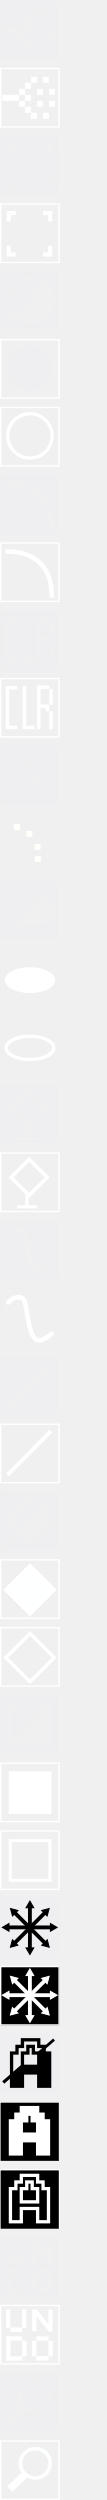
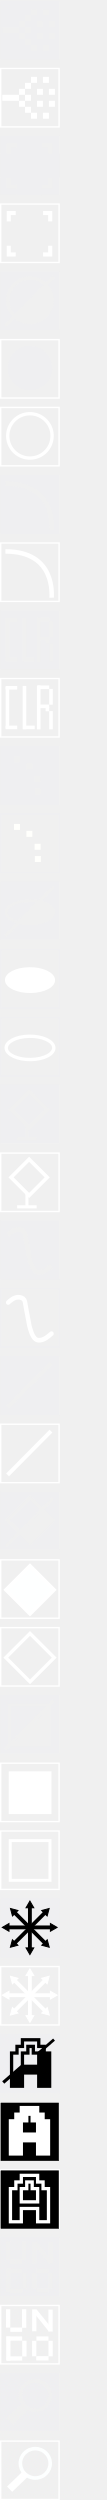
<svg xmlns="http://www.w3.org/2000/svg" xmlns:ns1="http://vectornator.io">
  <symbol id="airbrush" viewBox="0 0 26.458 26.458">
    <defs>
      <mask id="airbrush-mask">
        <rect x="3.742" y="3.149" width="26.245" height="26.245" fill="white" />
        <g stroke-width=".936" fill="black">
          <rect x="22.647" y="7.071" width="2.646" height="2.646" />
          <rect x="12.064" y="12.363" width="2.646" height="2.646" />
          <rect x="14.71" y="9.717" width="2.646" height="2.646" />
          <rect x="17.356" y="7.071" width="2.646" height="2.646" />
          <rect x="14.71" y="15.008" width="2.646" height="2.646" />
          <rect x="12.064" y="17.654" width="2.646" height="2.646" />
          <rect x="20.002" y="12.363" width="2.646" height="2.646" />
          <rect x="14.71" y="20.3" width="2.646" height="2.646" />
          <rect x="17.356" y="22.945" width="2.646" height="2.646" />
          <rect x="20.002" y="17.654" width="2.646" height="2.646" />
          <rect x="22.647" y="22.945" width="2.646" height="2.646" />
          <rect x="25.294" y="12.363" width="2.646" height="2.646" />
          <rect x="25.294" y="17.654" width="2.646" height="2.646" />
        </g>
        <rect x="4.653" y="15.008" width="7.412" height="2.646" stroke-width="1.566" />
      </mask>
    </defs>
    <g transform="translate(-3.635 -3.0423)">
      <rect x="3.742" y="3.519" width="26.245" height="26.245" fill="#EFEFF1" mask="url(#airbrush-mask)" />
    </g>
  </symbol>
  <symbol id="airbrush-active" viewBox="0 0 26.458 26.458">
    <g transform="translate(-3.635 -3.0423)">
      <rect x="3.742" y="3.149" width="26.245" height="26.245" stroke="white" fill="transparent" />
      <g fill="#fff" fill-rule="evenodd">
        <g stroke-width=".936">
          <rect x="22.647" y="7.071" width="2.646" height="2.646" />
          <rect x="12.064" y="12.363" width="2.646" height="2.646" />
          <rect x="14.71" y="9.717" width="2.646" height="2.646" />
          <rect x="17.356" y="7.071" width="2.646" height="2.646" />
          <rect x="14.71" y="15.008" width="2.646" height="2.646" />
          <rect x="12.064" y="17.654" width="2.646" height="2.646" />
          <rect x="20.002" y="12.363" width="2.646" height="2.646" />
          <rect x="14.71" y="20.3" width="2.646" height="2.646" />
          <rect x="17.356" y="22.945" width="2.646" height="2.646" />
          <rect x="20.002" y="17.654" width="2.646" height="2.646" />
          <rect x="22.647" y="22.945" width="2.646" height="2.646" />
          <rect x="25.294" y="12.363" width="2.646" height="2.646" />
          <rect x="25.294" y="17.654" width="2.646" height="2.646" />
        </g>
        <rect x="4.653" y="15.008" width="7.412" height="2.646" stroke-width="1.566" />
      </g>
    </g>
  </symbol>
  <symbol id="brush-selector" viewBox="0 0 26.458 26.458">
    <defs>
      <mask id="brush-selector-mask">
        <rect x="3.742" y="3.149" width="26.245" height="26.245" fill="white" />
        <g fill-rule="evenodd" fill="white">
          <rect x="7.51" y="7.693" width="18.335" height="18.326" stroke="black" stroke-width="1.82" />
          <rect x="11.125" y="3.452" width="11.031" height="26.474" stroke-width="1.073" />
          <rect x="3.675" y="11.389" width="26.419" height="10.771" stroke-width="1.065" />
        </g>
      </mask>
    </defs>
    <g transform="translate(-3.635 -3.4126)">
      <rect x="3.742" y="3.519" width="26.245" height="26.245" fill="#EFEFF1" mask="url(#brush-selector-mask)" />
    </g>
  </symbol>
  <symbol id="brush-selector-active" viewBox="0 0 26.458 26.458">
    <defs>
      <mask id="brush-selector-active-mask">
        <rect x="3.742" y="3.149" width="26.245" height="26.245" fill="white" />
        <g fill="black">
          <rect x="11.125" y="3.452" width="11.031" height="26.474" stroke-width="1.073" stroke="black" />
          <rect x="3.675" y="11.389" width="26.419" height="10.771" stroke-width="1.065" />
        </g>
      </mask>
    </defs>
    <g transform="translate(-3.635 -3.4126)">
      <rect x="3.742" y="3.519" width="26.245" height="26.245" stroke="white" fill="transparent" />
      <rect x="7.51" y="7.693" width="18.335" height="18.326" fill="transparent" stroke="white" stroke-width="1.82" mask="url(#brush-selector-active-mask)" />
    </g>
  </symbol>
  <symbol id="circle" viewBox="0 0 26.458 26.458">
    <defs>
      <mask id="circle-mask">
        <rect x="3.742" y="3.149" width="26.245" height="26.245" fill="white" />
        <g stroke="black">
          <path d="m5.991 27.548 21.342-21.645" fill="none" stroke-width="1.379" />
          <circle transform="rotate(-2.1486)" cx="16.248" cy="16.939" r="9.818" fill="none" stroke-linecap="round" stroke-width="1.48" />
          <path d="m16.059 26.136c-1.261-0.061-2.496-0.384-3.685-0.963-0.543-0.264-1.554-0.904-1.888-1.195l-0.164-0.143 5.438-5.517c2.991-3.034 6.064-6.149 6.83-6.92l1.391-1.403 0.279 0.347c1.912 2.38 2.583 5.58 1.793 8.558-0.437 1.648-1.314 3.172-2.518 4.375-0.824 0.823-1.563 1.351-2.628 1.877-1.55 0.765-3.059 1.071-4.849 0.984z" stroke-linecap="round" stroke-width=".061" fill="black" />
        </g>
      </mask>
    </defs>
    <g transform="translate(-3.635 -3.4126)">
      <rect x="3.742" y="3.519" width="26.245" height="26.245" fill="#EFEFF1" mask="url(#circle-mask)" />
    </g>
  </symbol>
  <symbol id="circle-filled-active" viewBox="0 0 26.458 26.458">
    <g transform="translate(-3.635 -3.4126)" stroke-linecap="round">
      <rect x="3.742" y="3.519" width="26.245" height="26.245" fill="transparent" stroke="white" />
      <circle transform="rotate(-2.1486)" cx="16.248" cy="16.939" r="9.818" fill="#EFEFF1" />
    </g>
  </symbol>
  <symbol id="circle-nofill-active" viewBox="0 0 26.458 26.458">
    <g transform="translate(-3.635 -3.4126)" stroke-linecap="round" fill="transparent">
      <rect x="3.742" y="3.519" width="26.245" height="26.245" stroke="white" />
      <circle transform="rotate(-2.1486)" cx="16.248" cy="16.939" r="9.818" stroke="#fff" stroke-width="1.48" />
    </g>
  </symbol>
  <symbol id="curve" viewBox="0 0 26.458 26.458">
    <defs>
      <mask id="curve-mask">
        <rect x="3.742" y="3.149" width="26.245" height="26.245" fill="white" />
        <path d="m6.032 7.084c22.289-0.027 20.424 19.23 20.465 20.47" fill="none" stroke="black" stroke-width="2.003" />
      </mask>
    </defs>
    <g transform="translate(-3.635 -3.0423)" fill="#EFEFF1">
      <rect x="3.742" y="3.118" width="26.245" height="26.245" mask="url(#curve-mask)" />
    </g>
  </symbol>
  <symbol id="curve-active" viewBox="0 0 26.458 26.458">
    <g transform="translate(-3.635 -3.0423)">
      <rect x="3.742" y="3.149" width="26.245" height="26.245" fill="transparent" stroke="white" />
      <path d="m6.032 7.084c22.289-0.027 20.424 19.23 20.465 20.47" fill="none" stroke="#fff" stroke-width="2.003" />
    </g>
  </symbol>
  <symbol id="clr" viewBox="0 0 26.458 26.458">
    <defs>
      <mask id="clr-mask">
        <rect x="3.742" y="3.149" width="26.245" height="26.245" fill="white" />
        <g stroke="#000">
          <g stroke-width="1.587">
            <path d="m6.923 6.981v18.379" />
            <path d="m6.13 7.418h5.106" />
            <path d="m6.13 24.964h5.106" />
          </g>
          <path d="m14.455 6.603v19.162" stroke-width="1.591" />
          <path d="m13.889 24.964h5.106" stroke-width="1.587" />
          <path d="m20.777 6.406v19.427" stroke-width="1.581" />
          <g stroke-width="1.587">
            <path d="m20.311 7.2h5.106" />
            <path d="m26.208 7.918v6.992" />
            <path d="m20.682 15.628h4.736" />
          </g>
          <path d="m26.212 17.732v8.088" stroke-width="1.583" />
          <path d="m24.608 15.877v1.926" stroke-width="1.587" />
        </g>
      </mask>
    </defs>
    <g transform="translate(-3.635 -3.0423)" fill="#EFEFF1">
      <rect x="3.742" y="3.118" width="26.245" height="26.245" mask="url(#clr-mask)" />
    </g>
  </symbol>
  <symbol id="clr-active" viewBox="0 0 26.458 26.458">
    <g transform="translate(-3.635 -3.0423)">
      <rect x="3.742" y="3.118" width="26.245" height="26.245" stroke="white" fill="transparent" />
      <g fill="none" stroke="white">
        <g stroke-width="1.587">
          <path d="m6.923 6.981v18.379" />
          <path d="m6.13 7.418h5.106" />
          <path d="m6.13 24.964h5.106" />
        </g>
        <path d="m14.455 6.603v19.162" stroke-width="1.591" />
        <path d="m13.889 24.964h5.106" stroke-width="1.587" />
        <path d="m20.777 6.406v19.427" stroke-width="1.581" />
        <g stroke-width="1.587">
          <path d="m20.311 7.2h5.106" />
          <path d="m26.208 7.918v6.992" />
          <path d="m20.682 15.628h4.736" />
        </g>
        <path d="m26.212 17.732v8.088" stroke-width="1.583" />
        <path d="m24.608 15.877v1.926" stroke-width="1.587" />
      </g>
    </g>
  </symbol>
  <symbol id="dotted-freehand" viewBox="0 0 26.458 26.458">
    <defs>
      <mask id="dotted-freehand-mask">
        <rect x="3.742" y="3.149" width="26.245" height="26.245" fill="white" />
        <g stroke-width=".936" fill="black">
          <rect x="9.829" y="7.688" width="2.646" height="2.646" />
          <rect x="15.306" y="10.741" width="2.646" height="2.646" />
          <rect x="18.941" y="16.463" width="2.646" height="2.646" />
          <rect x="19.076" y="21.883" width="2.646" height="2.646" />
        </g>
      </mask>
    </defs>
    <g transform="translate(-3.635 -3.0423)">
      <rect x="3.742" y="3.149" width="26.245" height="26.245" fill="#EFEFF1" mask="url(#dotted-freehand-mask)" />
    </g>
  </symbol>
  <symbol id="dotted-freehand-active" viewBox="0 0 26.458 26.458">
    <g transform="translate(-3.635 -3.0423)">
      <rect x="3.742" y="3.149" width="26.245" height="26.245" stroke="#EFEFF1" fill="transparent" />
      <g fill="#fffffc" fill-rule="evenodd" stroke-width=".936">
        <rect x="9.829" y="7.688" width="2.646" height="2.646" />
        <rect x="15.306" y="10.741" width="2.646" height="2.646" />
        <rect x="18.941" y="16.463" width="2.646" height="2.646" />
        <rect x="19.076" y="21.883" width="2.646" height="2.646" />
      </g>
    </g>
  </symbol>
  <symbol id="ellipse" viewBox="0 0 26.458 26.458">
    <defs>
      <mask id="ellipse-mask">
        <rect x="3.742" y="3.149" width="26.245" height="26.245" fill="white" />
        <g stroke="black">
          <ellipse transform="matrix(.99983 -.018371 .076387 .99708 0 0)" cx="15.581" cy="17.498" rx="10.53" ry="5.171" fill="#EFEFF1" stroke-linecap="round" stroke-width="1.112" />
          <path d="m5.991 27.548 21.342-21.645" fill="none" stroke-width="1.379" />
          <path transform="translate(3.635 3.4126)" d="m11.781 18.254c-1.013-0.097-2.015-0.234-2.115-0.29-0.079-0.044 1.185-1.379 3.954-4.178l4.07-4.113 0.578 0.149c2.128 0.551 4.025 1.731 4.662 2.901 1.308 2.403-2.336 4.956-7.848 5.499-0.856 0.084-2.583 0.101-3.301 0.032z" stroke-width=".847" />
        </g>
      </mask>
    </defs>
    <g transform="translate(-3.635 -3.4126)">
      <rect x="3.742" y="3.519" width="26.245" height="26.245" fill="#EFEFF1" mask="url(#ellipse-mask)" />
    </g>
  </symbol>
  <symbol id="ellipse-filled-active" viewBox="0 0 26.458 26.458">
    <g transform="translate(-3.635 -3.4126)" stroke-linecap="round">
      <rect x="3.742" y="3.519" width="26.245" height="26.245" fill="transparent" stroke="#EFEFF1" />
      <ellipse transform="matrix(.99983 -.018371 .076387 .99708 0 0)" cx="15.581" cy="17.498" rx="10.53" ry="5.171" fill="#fff" stroke="#fff" stroke-width="1.112" />
    </g>
  </symbol>
  <symbol id="ellipse-nofill-active" viewBox="0 0 26.458 26.458">
    <g transform="translate(-3.635 -3.4126)" stroke-linecap="round" fill="transparent">
      <rect x="3.742" y="3.519" width="26.245" height="26.245" stroke="#EFEFF1" />
      <ellipse transform="matrix(.99983 -.018371 .076387 .99708 0 0)" cx="15.581" cy="17.498" rx="10.53" ry="5.171" stroke="#fff" stroke-width="1.49" />
    </g>
  </symbol>
  <symbol id="floodfill" viewBox="0 0 26.458 26.458">
    <defs>
      <mask id="floodfill-mask">
        <rect x="3.742" y="3.149" width="26.245" height="26.245" fill="white" />
        <g fill="transparent" stroke="black">
          <rect transform="rotate(45)" x="16.248" y="-7.121" width="11.319" height="11.319" stroke-width="1.614" />
          <path d="m15.555 21.495v6.342" stroke-width="1.383" />
          <path d="m11.217 27.49h8.636" stroke-width="1.379" />
        </g>
      </mask>
    </defs>
    <g transform="translate(-3.635 -3.4126)">
      <rect x="3.742" y="3.149" width="26.245" height="26.245" fill="#EFEFF1" mask="url(#floodfill-mask)" />
    </g>
  </symbol>
  <symbol id="floodfill-active" viewBox="0 0 26.458 26.458">
    <g transform="translate(-3.635 -3.4126)" stroke="#fff">
      <rect x="3.742" y="3.519" width="26.245" height="26.245" stroke="white" fill="transparent" />
      <g fill="none">
        <rect transform="rotate(45)" x="16.248" y="-7.121" width="11.319" height="11.319" stroke-width="1.614" />
        <path d="m15.555 21.495v6.342" stroke-width="1.383" />
        <path d="m11.217 27.49h8.636" stroke-width="1.379" />
      </g>
    </g>
  </symbol>
  <symbol id="freehand" viewBox="0 0 26.458 26.458">
    <defs>
      <mask id="freehand-mask">
        <rect x="3.742" y="3.149" width="26.245" height="26.245" fill="white" />
        <path transform="matrix(.97643 0 0 1.0266 .72127 -.24277)" d="m6.681 9.441c1.099-0.895 2.177-1.772 3.425-2.105s2.569-0.099 3.316 0.439c0.746 0.539 0.88 1.371 1.029 2.234 0.149 0.862 0.315 1.762 0.521 2.808 0.206 1.046 0.454 2.24 0.675 3.381 0.221 1.141 0.428 2.294 0.624 3.146 0.196 0.851 0.382 1.408 0.6 2.043s0.462 1.338 0.766 1.942c0.303 0.603 0.661 1.097 0.985 1.454 0.324 0.357 0.614 0.579 0.929 0.723 0.315 0.144 0.656 0.212 1.064 0.22 0.408 0.008 0.885-0.043 1.438-0.196 0.553-0.153 1.183-0.409 1.906-0.868 0.723-0.46 1.54-1.124 2.357-1.787" stroke-width="2.016" stroke="black" fill="transparent" />
      </mask>
    </defs>
    <g transform="translate(-3.635 -3.0423)" stroke-linecap="round">
      <rect x="3.742" y="3.149" width="26.245" height="26.245" fill="#EFEFF1" mask="url(#freehand-mask)" />
    </g>
  </symbol>
  <symbol id="freehand-active" viewBox="0 0 26.458 26.458">
    <g transform="translate(-3.635 -3.0423)" stroke-linecap="round">
      <rect x="3.742" y="3.149" width="26.245" height="26.245" stroke="#EFEFF1" fill="transparent" />
      <path transform="matrix(.97643 0 0 1.0266 .72127 -.24277)" d="m6.681 9.441c1.099-0.895 2.177-1.772 3.425-2.105s2.569-0.099 3.316 0.439c0.746 0.539 0.88 1.371 1.029 2.234 0.149 0.862 0.315 1.762 0.521 2.808 0.206 1.046 0.454 2.24 0.675 3.381 0.221 1.141 0.428 2.294 0.624 3.146 0.196 0.851 0.382 1.408 0.6 2.043s0.462 1.338 0.766 1.942c0.303 0.603 0.661 1.097 0.985 1.454 0.324 0.357 0.614 0.579 0.929 0.723 0.315 0.144 0.656 0.212 1.064 0.22 0.408 0.008 0.885-0.043 1.438-0.196 0.553-0.153 1.183-0.409 1.906-0.868 0.723-0.46 1.54-1.124 2.357-1.787" fill="none" stroke="#fff" stroke-width="2.016" />
    </g>
  </symbol>
  <symbol id="line" viewBox="0 0 26.458 26.458">
    <defs>
      <mask id="line-mask">
        <rect x="3.742" y="3.149" width="26.245" height="26.245" fill="white" />
        <path d="m6.99 25.75c19.187-19.356 19.187-19.356 19.187-19.356" fill="none" stroke="black" stroke-width="1.758" />
      </mask>
    </defs>
    <g transform="translate(-3.635 -3.0423)">
      <rect x="3.742" y="3.149" width="26.245" height="26.245" fill="#EFEFF1" mask="url(#line-mask)" />
    </g>
  </symbol>
  <symbol id="line-active" viewBox="0 0 26.458 26.458">
    <g transform="translate(-3.635 -3.0423)">
      <rect x="3.742" y="3.149" width="26.245" height="26.245" fill="transparent" stroke="white" />
      <path d="m6.99 25.75c19.187-19.356 19.187-19.356 19.187-19.356" fill="none" stroke="#fff" stroke-width="1.758" />
    </g>
  </symbol>
  <symbol id="polygon" viewBox="0 0 26.458 26.458">
    <defs>
      <mask id="polygon-mask">
        <rect x="3.742" y="3.149" width="26.245" height="26.245" fill="white" />
        <g stroke="black">
          <rect transform="rotate(45)" x="16.405" y="-7.51" width="14.149" height="14.149" fill="none" stroke-width="1.498" />
          <path d="m6.306 27.676 20.678-20.972" stroke-width="1.337" />
          <path d="m14.512 24.698-2.234-2.234 9.962-10.137 4.555 4.555-10.049 10.049z" stroke-linecap="round" stroke-width=".023" />
        </g>
      </mask>
    </defs>
    <g transform="translate(-3.635 -3.5126)">
      <rect x="3.742" y="3.519" width="26.245" height="26.245" fill="#EFEFF1" mask="url(#polygon-mask)" />
    </g>
  </symbol>
  <symbol id="polygon-filled-active" viewBox="0 0 26.458 26.458">
    <g transform="translate(-3.635 -3.4126)">
      <rect x="3.742" y="3.519" width="26.245" height="26.245" stroke="white" fill="transparent" />
      <rect transform="rotate(45)" x="16.405" y="-7.51" width="15.149" height="15.149" fill="#feffff" fill-rule="evenodd" stroke="#fff" stroke-width="1.498" />
    </g>
  </symbol>
  <symbol id="polygon-nofill-active" viewBox="0 0 26.458 26.458">
    <g transform="translate(-3.635 -3.4126)" fill="transparent">
      <rect x="3.742" y="3.519" width="26.245" height="26.245" stroke="white" />
      <rect transform="rotate(45)" x="16.405" y="-7.51" width="15.149" height="15.149" fill="none" stroke="#fff" stroke-width="1.498" />
    </g>
  </symbol>
  <symbol id="rectangle" viewBox="0 0 26.458 26.458">
    <defs>
      <mask id="rectangle-mask">
        <rect x="3.742" y="3.149" width="26.245" height="26.245" fill="white" />
        <g stroke="black">
          <rect x="7.794" y="7.975" width="17.582" height="17.582" fill="none" stroke-width="1.315" />
          <path d="m5.991 27.548 21.342-21.645" fill="none" stroke-width="1.379" />
          <path transform="translate(3.635 3.4126)" d="m8.283 19.135c1.276-1.291 4.499-4.559 7.162-7.263 2.663-2.703 5.014-5.089 5.225-5.302l0.383-0.387v15.299h-15.089z" stroke-linecap="round" stroke-width=".423" fill="black" />
        </g>
      </mask>
    </defs>
    <g transform="translate(-3.635 -3.4126)">
      <rect x="3.742" y="3.519" width="26.245" height="26.245" fill="#EFEFF1" mask="url(#rectangle-mask)" />
    </g>
  </symbol>
  <symbol id="rectangle-filled-active" viewBox="0 0 26.458 26.458">
    <g transform="translate(-3.635 -3.4126)">
      <rect x="3.742" y="3.519" width="26.245" height="26.245" stroke="white" fill="transparent" />
      <rect x="8.17" y="7.975" width="17.582" height="17.582" fill="#fff" fill-rule="evenodd" stroke="#fff" stroke-width="1.315" />
    </g>
  </symbol>
  <symbol id="rectangle-nofill-active" viewBox="0 0 26.458 26.458">
    <g transform="translate(-3.635 -3.4126)" fill="transparent">
      <rect x="3.742" y="3.519" width="26.245" height="26.245" stroke="white" />
      <rect x="8.17" y="7.975" width="17.582" height="17.582" fill="none" stroke="#fff" stroke-width="1.315" />
    </g>
  </symbol>
  <symbol id="symmetry" viewBox="0 0 26.458 26.458">
    <defs>
      <marker id="marker7653" overflow="visible" orient="auto">
        <path transform="scale(-.2)" d="m5.77 0-8.65 5v-10l8.65 5z" fill="#000" fill-rule="evenodd" stroke="#000" stroke-width="1pt" />
      </marker>
      <marker id="marker7523" overflow="visible" orient="auto">
        <path transform="scale(.2)" d="m5.77 0-8.65 5v-10l8.65 5z" fill="#000" fill-rule="evenodd" stroke="#000" stroke-width="1pt" />
      </marker>
      <marker id="marker7375" overflow="visible" orient="auto">
        <path transform="scale(-.2)" d="m5.77 0-8.65 5v-10l8.65 5z" fill="#000" fill-rule="evenodd" stroke="#000" stroke-width="1pt" />
      </marker>
      <marker id="marker7147" overflow="visible" orient="auto">
        <path transform="scale(.2)" d="m5.77 0-8.65 5v-10l8.65 5z" fill="#000" fill-rule="evenodd" stroke="#000" stroke-width="1pt" />
      </marker>
      <marker id="marker7029" overflow="visible" orient="auto">
        <path transform="scale(.2)" d="m5.77 0-8.65 5v-10l8.65 5z" fill="#000" fill-rule="evenodd" stroke="#000" stroke-width="1pt" />
      </marker>
      <marker id="marker6929" overflow="visible" orient="auto">
        <path transform="scale(-.2)" d="m5.77 0-8.65 5v-10l8.65 5z" fill="#000" fill-rule="evenodd" stroke="#000" stroke-width="1pt" />
      </marker>
      <marker id="TriangleInS" overflow="visible" orient="auto">
        <path transform="scale(-.2)" d="m5.77 0-8.65 5v-10l8.65 5z" fill="#000" fill-rule="evenodd" stroke="#000" stroke-width="1pt" />
      </marker>
      <marker id="TriangleOutS" overflow="visible" orient="auto">
        <path transform="scale(.2)" d="m5.77 0-8.65 5v-10l8.65 5z" fill="#000" fill-rule="evenodd" stroke="#000" stroke-width="1pt" />
      </marker>
    </defs>
    <g transform="translate(-3.635 -3.4126)">
      <rect x="3.742" y="3.519" width="26.245" height="26.245" fill="#EFEFF1" />
      <g fill="#000" stroke="#000">
        <path d="m16.87 6.708v19.719" marker-end="url(#TriangleOutS)" marker-start="url(#TriangleInS)" stroke-width="1.701" />
        <g stroke-width="1.7">
          <path d="m26.925 16.379h-20.299" marker-end="url(#marker7147)" marker-start="url(#marker7375)" />
          <path d="m23.99 9.417-14.354 14.354" marker-end="url(#marker7029)" marker-start="url(#marker6929)" />
          <path d="m9.67 9.417 14.354 14.354" marker-end="url(#marker7523)" marker-start="url(#marker7653)" />
        </g>
      </g>
    </g>
  </symbol>
  <symbol id="symmetry-active" viewBox="0 0 26.458 26.458">
    <defs>
      <marker id="marker1" overflow="visible" orient="auto">
        <path transform="scale(-.2)" d="m5.77 0-8.65 5v-10l8.65 5z" fill="#fff" fill-rule="evenodd" stroke="#fff" stroke-width="1pt" />
      </marker>
      <marker id="marker2" overflow="visible" orient="auto">
        <path transform="scale(.2)" d="m5.77 0-8.65 5v-10l8.65 5z" fill="#fff" fill-rule="evenodd" stroke="#fff" stroke-width="1pt" />
      </marker>
      <marker id="marker3" overflow="visible" orient="auto">
        <path transform="scale(-.2)" d="m5.77 0-8.65 5v-10l8.65 5z" fill="#fff" fill-rule="evenodd" stroke="#fff" stroke-width="1pt" />
      </marker>
      <marker id="marker4" overflow="visible" orient="auto">
        <path transform="scale(.2)" d="m5.77 0-8.65 5v-10l8.65 5z" fill="#fff" fill-rule="evenodd" stroke="#fff" stroke-width="1pt" />
      </marker>
      <marker id="marker5" overflow="visible" orient="auto">
        <path transform="scale(.2)" d="m5.77 0-8.65 5v-10l8.65 5z" fill="#fff" fill-rule="evenodd" stroke="#fff" stroke-width="1pt" />
      </marker>
      <marker id="marker6" overflow="visible" orient="auto">
        <path transform="scale(-.2)" d="m5.77 0-8.65 5v-10l8.65 5z" fill="#fff" fill-rule="evenodd" stroke="#fff" stroke-width="1pt" />
      </marker>
      <marker id="TriangleInS1" overflow="visible" orient="auto">
        <path transform="scale(-.2)" d="m5.77 0-8.65 5v-10l8.65 5z" fill="#fff" fill-rule="evenodd" stroke="#fff" stroke-width="1pt" />
      </marker>
      <marker id="TriangleOutS1" overflow="visible" orient="auto">
        <path transform="scale(.2)" d="m5.77 0-8.65 5v-10l8.65 5z" fill="#fff" fill-rule="evenodd" stroke="#fff" stroke-width="1pt" />
      </marker>
    </defs>
    <g transform="translate(-3.635 -3.4126)">
-       <rect x="3.742" y="3.519" width="26.245" height="26.245" stroke="white" />
+       <rect x="3.742" y="3.519" width="26.245" height="26.245" stroke="white" fill="transparent" />
      <g fill="#fff" stroke="#fff">
        <path d="m16.87 6.708v19.719" marker-end="url(#TriangleOutS1)" marker-start="url(#TriangleInS1)" stroke-width="1.701" />
        <g stroke-width="1.7">
          <path d="m26.925 16.379h-20.299" marker-end="url(#marker4)" marker-start="url(#marker3)" />
          <path d="m23.99 9.417-14.354 14.354" marker-end="url(#marker5)" marker-start="url(#marker6)" />
          <path d="m9.67 9.417 14.354 14.354" marker-end="url(#marker2)" marker-start="url(#marker1)" />
        </g>
      </g>
    </g>
  </symbol>
  <symbol id="text" clip-rule="evenodd" fill-rule="evenodd" stroke-linecap="round" stroke-linejoin="round" version="1.1" viewBox="0 0 26.458 26.458" xml:space="preserve">
    <g transform="matrix(.97353 0 0 .97353 .46747 .56764)" ns1:layerName="layer1">
      <path d="m-0.451-0.571h27.21v27.357h-27.21v0z" fill="#EFEFF1" />
      <g stroke="#000" stroke-linecap="butt" stroke-linejoin="miter">
        <path d="m4.781 23.291v-15.066h2.471v-3.013h2.471v-3.013h7.414v3.013h2.471v3.013h2.471v15.066h-4.942v-6.026h-7.414v6.026zm4.942-9.039h7.414v-6.026h-2.471v-3.013h-2.471v3.013h-2.471z" fill="none" stroke-width="1.504" />
        <path d="m0.99 21.604 8.532-7.404" stroke-width="1.443" />
        <path d="m16.624 8.587 7.459-6.474" clip-rule="evenodd" stroke-width="1.261" />
      </g>
      <path transform="matrix(1.0272 0 0 1.0272 -.48018 -.58307)" d="m5.87 20.587v-1.898l4.014-3.483h8.007v-6.51l0.885-0.771 0.018 1.404h2.436v13.156h-3.339v-5.843h-8.715v5.843h-3.306z" fill-rule="evenodd" stroke="black" stroke-width=".83" />
    </g>
  </symbol>
  <symbol id="text-filled-active" clip-rule="evenodd" fill-rule="evenodd" stroke-linecap="round" stroke-linejoin="round" version="1.1" viewBox="0 0 26.458 26.458">
    <g transform="matrix(.97353 0 0 .97353 .46747 .56764)" ns1:layerName="layer1">
      <path d="m-0.065 0.107h26.245v26.245h-26.245v0z" stroke="#000" stroke-linecap="round" stroke-linejoin="bevel" stroke-width=".213" />
      <path d="m4.267 23.291v-15.066h2.471v-3.013h2.471v-3.013h7.414v3.013h2.471v3.013h2.471v15.066h-4.942v-6.026h-7.414v6.026zm4.942-9.039h7.414v-6.026h-2.471v-3.013h-2.471v3.013h-2.471z" fill="#fff" stroke="#fff" stroke-linecap="butt" stroke-linejoin="miter" stroke-width="1.504" />
    </g>
  </symbol>
  <symbol id="text-nofill-active" clip-rule="evenodd" fill-rule="evenodd" stroke-linecap="round" stroke-linejoin="round" version="1.1" viewBox="0 0 26.458 26.458">
    <g transform="matrix(.97353 0 0 .97353 .46747 .56764)" ns1:layerName="layer1">
      <path d="m-0.451-0.571h27.21v27.357h-27.21v0z" fill="white" stroke="white" />
      <path d="m-0.065 0.107h26.245v26.245h-26.245v0z" stroke="#000" stroke-linecap="round" stroke-linejoin="bevel" stroke-width=".213" />
      <path d="m4.267 23.291v-15.066h2.471v-3.013h2.471v-3.013h7.414v3.013h2.471v3.013h2.471v15.066h-4.942v-6.026h-7.414v6.026zm4.942-9.039h7.414v-6.026h-2.471v-3.013h-2.471v3.013h-2.471z" fill="none" stroke="#fff" stroke-linecap="butt" stroke-linejoin="miter" stroke-width="1.504" />
    </g>
  </symbol>
  <symbol id="undo" version="1.1" viewBox="0 0 26.458 26.458">
    <defs>
      <mask id="undo-mask">
        <rect x="3.742" y="3.149" width="26.245" height="26.245" fill="white" />
        <g fill="none" stroke="#000">
          <path d="m7.235 4.98v8.145" stroke-width="1.89" />
          <path d="m8.175 14.052h5.248" stroke-width="1.89" />
          <g stroke-width="1.89">
            <path d="m18.806 5.034v9.719" />
            <path d="m14.318 4.993v8.21" />
            <path d="m19.091 5.665 6.913 8.595" />
            <path d="m25.998 5.155v9.719" />
          </g>
          <path d="m7.322 17.029v10.704" stroke-width="1.89" />
          <g stroke-width="1.89">
            <path d="m6.579 17.971h6.857" />
            <path d="m6.647 26.781h6.824" />
            <path d="m14.419 18.928v6.981" />
            <path d="m18.774 18.961v6.848" />
            <path d="m26.019 18.957v6.885" />
            <path d="m19.741 17.971h5.351" />
            <path d="m19.665 26.71h5.457" />
          </g>
        </g>
      </mask>
    </defs>
    <g transform="translate(-3.635 -3.0423)">
      <rect x="3.742" y="3.118" width="26.245" height="26.245" fill="#EFEFF1" mask="url(#undo-mask)" />
    </g>
  </symbol>
  <symbol id="undo-active" version="1.1" viewBox="0 0 26.458 26.458">
    <g transform="translate(-3.635 -3.0423)">
      <rect x="3.742" y="3.118" width="26.245" height="26.245" fill="transparent" stroke="white" />
      <g fill="none" stroke="#fff">
        <path d="m7.235 4.98v8.145" stroke-width="1.89" />
        <path d="m8.175 14.052h5.248" stroke-width="1.89" />
        <g stroke-width="1.89">
          <path d="m18.806 5.034v9.719" />
          <path d="m14.318 4.993v8.21" />
          <path d="m19.091 5.665 6.913 8.595" />
          <path d="m25.998 5.155v9.719" />
        </g>
        <path d="m7.322 17.029v10.704" stroke-width="1.89" />
        <g stroke-width="1.89">
          <path d="m6.579 17.971h6.857" />
          <path d="m6.647 26.781h6.824" />
          <path d="m14.419 18.928v6.981" />
          <path d="m18.774 18.961v6.848" />
          <path d="m26.019 18.957v6.885" />
          <path d="m19.741 17.971h5.351" />
          <path d="m19.665 26.71h5.457" />
        </g>
      </g>
    </g>
  </symbol>
  <symbol id="zoom" version="1.1" viewBox="0 0 26.458 26.458">
    <mask id="zoom-mask">
      <rect x="3.742" y="3.149" width="26.245" height="26.245" fill="white" />
      <ellipse cx="19.254" cy="13.561" rx="6.601" ry="6.499" fill="none" stroke="#000" stroke-linecap="round" stroke-width="1.597" />
      <path d="m7.89 25.005 7.372-7.103" fill="none" stroke="black" stroke-width="4.097" />
    </mask>
    <g transform="translate(-3.635 -3.4126)">
      <rect x="3.742" y="3.519" width="26.245" height="26.245" fill="#EFEFF1" mask="url(#zoom-mask)" />
    </g>
  </symbol>
  <symbol id="zoom-active" version="1.1" viewBox="0 0 26.458 26.458">
    <g transform="translate(-3.635 -3.4126)">
      <rect x="3.742" y="3.519" width="26.245" height="26.245" stroke="white" fill="transparent" />
      <ellipse cx="19.254" cy="13.561" rx="6.601" ry="6.499" fill="none" stroke="#fdffff" stroke-linecap="round" stroke-width="1.597" />
      <path d="m7.89 25.005 7.372-7.103" fill="none" stroke="#fff" stroke-width="3.265" />
    </g>
  </symbol>
  <view id="airbrush-view" viewBox="0 0 26.458 26.458" />
  <view id="airbrush-active-view" viewBox="0 30 26.458 26.458" />
  <view id="brush-selector-view" viewBox="0 60 26.458 26.458" />
  <view id="brush-selector-active-view" viewBox="0 90 26.458 26.458" />
  <view id="circle-view" viewBox="0 120 26.458 26.458" />
  <view id="circle-filled-active-view" viewBox="0 150 26.458 26.458" />
  <view id="circle-nofill-active-view" viewBox="0 180 26.458 26.458" />
  <view id="curve-view" viewBox="0 210 26.458 26.458" />
  <view id="curve-active-view" viewBox="0 240 26.458 26.458" />
  <view id="clr-view" viewBox="0 270 26.458 26.458" />
  <view id="clr-active-view" viewBox="0 300 26.458 26.458" />
  <view id="dotted-freehand-view" viewBox="0 330 26.458 26.458" />
  <view id="dotted-freehand-active-view" viewBox="0 360 26.458 26.458" />
  <view id="ellipse-view" viewBox="0 390 26.458 26.458" />
  <view id="ellipse-filled-active-view" viewBox="0 420 26.458 26.458" />
  <view id="ellipse-nofill-active-view" viewBox="0 450 26.458 26.458" />
  <view id="floodfill-view" viewBox="0 480 26.458 26.458" />
  <view id="floodfill-active-view" viewBox="0 510 26.458 26.458" />
  <view id="freehand-view" viewBox="0 540 26.458 26.458" />
  <view id="freehand-active-view" viewBox="0 570 26.458 26.458" />
  <view id="line-view" viewBox="0 600 26.458 26.458" />
  <view id="line-active-view" viewBox="0 630 26.458 26.458" />
  <view id="polygon-view" viewBox="0 660 26.458 26.458" />
  <view id="polygon-filled-active-view" viewBox="0 690 26.458 26.458" />
  <view id="polygon-nofill-active-view" viewBox="0 720 26.458 26.458" />
  <view id="rectangle-view" viewBox="0 750 26.458 26.458" />
  <view id="rectangle-filled-active-view" viewBox="0 780 26.458 26.458" />
  <view id="rectangle-nofill-active-view" viewBox="0 810 26.458 26.458" />
  <view id="symmetry-view" viewBox="0 840 26.458 26.458" />
  <view id="symmetry-active-view" viewBox="0 870 26.458 26.458" />
  <view id="text-view" viewBox="0 900 26.458 26.458" />
  <view id="text-filled-active-view" viewBox="0 930 26.458 26.458" />
  <view id="text-nofill-active-view" viewBox="0 960 26.458 26.458" />
  <view id="undo-view" viewBox="0 990 26.458 26.458" />
  <view id="undo-active-view" viewBox="0 1020 26.458 26.458" />
  <view id="zoom-view" viewBox="0 1050 26.458 26.458" />
  <view id="zoom-active-view" viewBox="0 1080 26.458 26.458" />
  <use href="#airbrush" id="airbrush" width="26.458" height="26.458" x="0" y="0" />
  <use href="#airbrush-active" id="airbrush-active" width="26.458" height="26.458" x="0" y="30" />
  <use href="#brush-selector" id="brush-selector" width="26.458" height="26.458" x="0" y="60" />
  <use href="#brush-selector-active" id="brush-selector-active" width="26.458" height="26.458" x="0" y="90" />
  <use href="#circle" id="circle" width="26.458" height="26.458" x="0" y="120" />
  <use href="#circle-filled-active" id="circle-filled-active" width="26.458" height="26.458" x="0" y="150" />
  <use href="#circle-nofill-active" id="circle-nofill-active" width="26.458" height="26.458" x="0" y="180" />
  <use href="#curve" id="curve" width="26.458" height="26.458" x="0" y="210" />
  <use href="#curve-active" id="curve-active" width="26.458" height="26.458" x="0" y="240" />
  <use href="#clr" id="clr" width="26.458" height="26.458" x="0" y="270" />
  <use href="#clr-active" id="clr-active" width="26.458" height="26.458" x="0" y="300" />
  <use href="#dotted-freehand" id="dotted-freehand" width="26.458" height="26.458" x="0" y="330" />
  <use href="#dotted-freehand-active" id="dotted-freehand-active" width="26.458" height="26.458" x="0" y="360" />
  <use href="#ellipse" id="ellipse" width="26.458" height="26.458" x="0" y="390" />
  <use href="#ellipse-filled-active" id="ellipse-filled-active" width="26.458" height="26.458" x="0" y="420" />
  <use href="#ellipse-nofill-active" id="ellipse-nofill-active" width="26.458" height="26.458" x="0" y="450" />
  <use href="#floodfill" id="floodfill" width="26.458" height="26.458" x="0" y="480" />
  <use href="#floodfill-active" id="floodfill-active" width="26.458" height="26.458" x="0" y="510" />
  <use href="#freehand" id="freehand" width="26.458" height="26.458" x="0" y="540" />
  <use href="#freehand-active" id="freehand-active" width="26.458" height="26.458" x="0" y="570" />
  <use href="#line" id="line" width="26.458" height="26.458" x="0" y="600" />
  <use href="#line-active" id="line-active" width="26.458" height="26.458" x="0" y="630" />
  <use href="#polygon" id="polygon" width="26.458" height="26.458" x="0" y="660" />
  <use href="#polygon-filled-active" id="polygon-filled-active" width="26.458" height="26.458" x="0" y="690" />
  <use href="#polygon-nofill-active" id="polygon-nofill-active" width="26.458" height="26.458" x="0" y="720" />
  <use href="#rectangle" id="polygon" width="26.458" height="26.458" x="0" y="750" />
  <use href="#rectangle-filled-active" id="rectangle-filled-active" width="26.458" height="26.458" x="0" y="780" />
  <use href="#rectangle-nofill-active" id="rectangle-nofill-active" width="26.458" height="26.458" x="0" y="810" />
  <use href="#symmetry" id="symmetry" width="26.458" height="26.458" x="0" y="840" />
  <use href="#symmetry-active" id="symmetry-active" width="26.458" height="26.458" x="0" y="870" />
  <use href="#text" id="text" width="26.458" height="26.458" x="0" y="900" />
  <use href="#text-filled-active" id="text-filled-active" width="26.458" height="26.458" x="0" y="930" />
  <use href="#text-nofill-active" id="text-nofill-active" width="26.458" height="26.458" x="0" y="960" />
  <use href="#undo" id="undo" width="26.458" height="26.458" x="0" y="990" />
  <use href="#undo-active" id="undo-active" width="26.458" height="26.458" x="0" y="1020" />
  <use href="#zoom" id="zoom" width="26.458" height="26.458" x="0" y="1050" />
  <use href="#zoom-active" id="zoom-active" width="26.458" height="26.458" x="0" y="1080" />
</svg>
